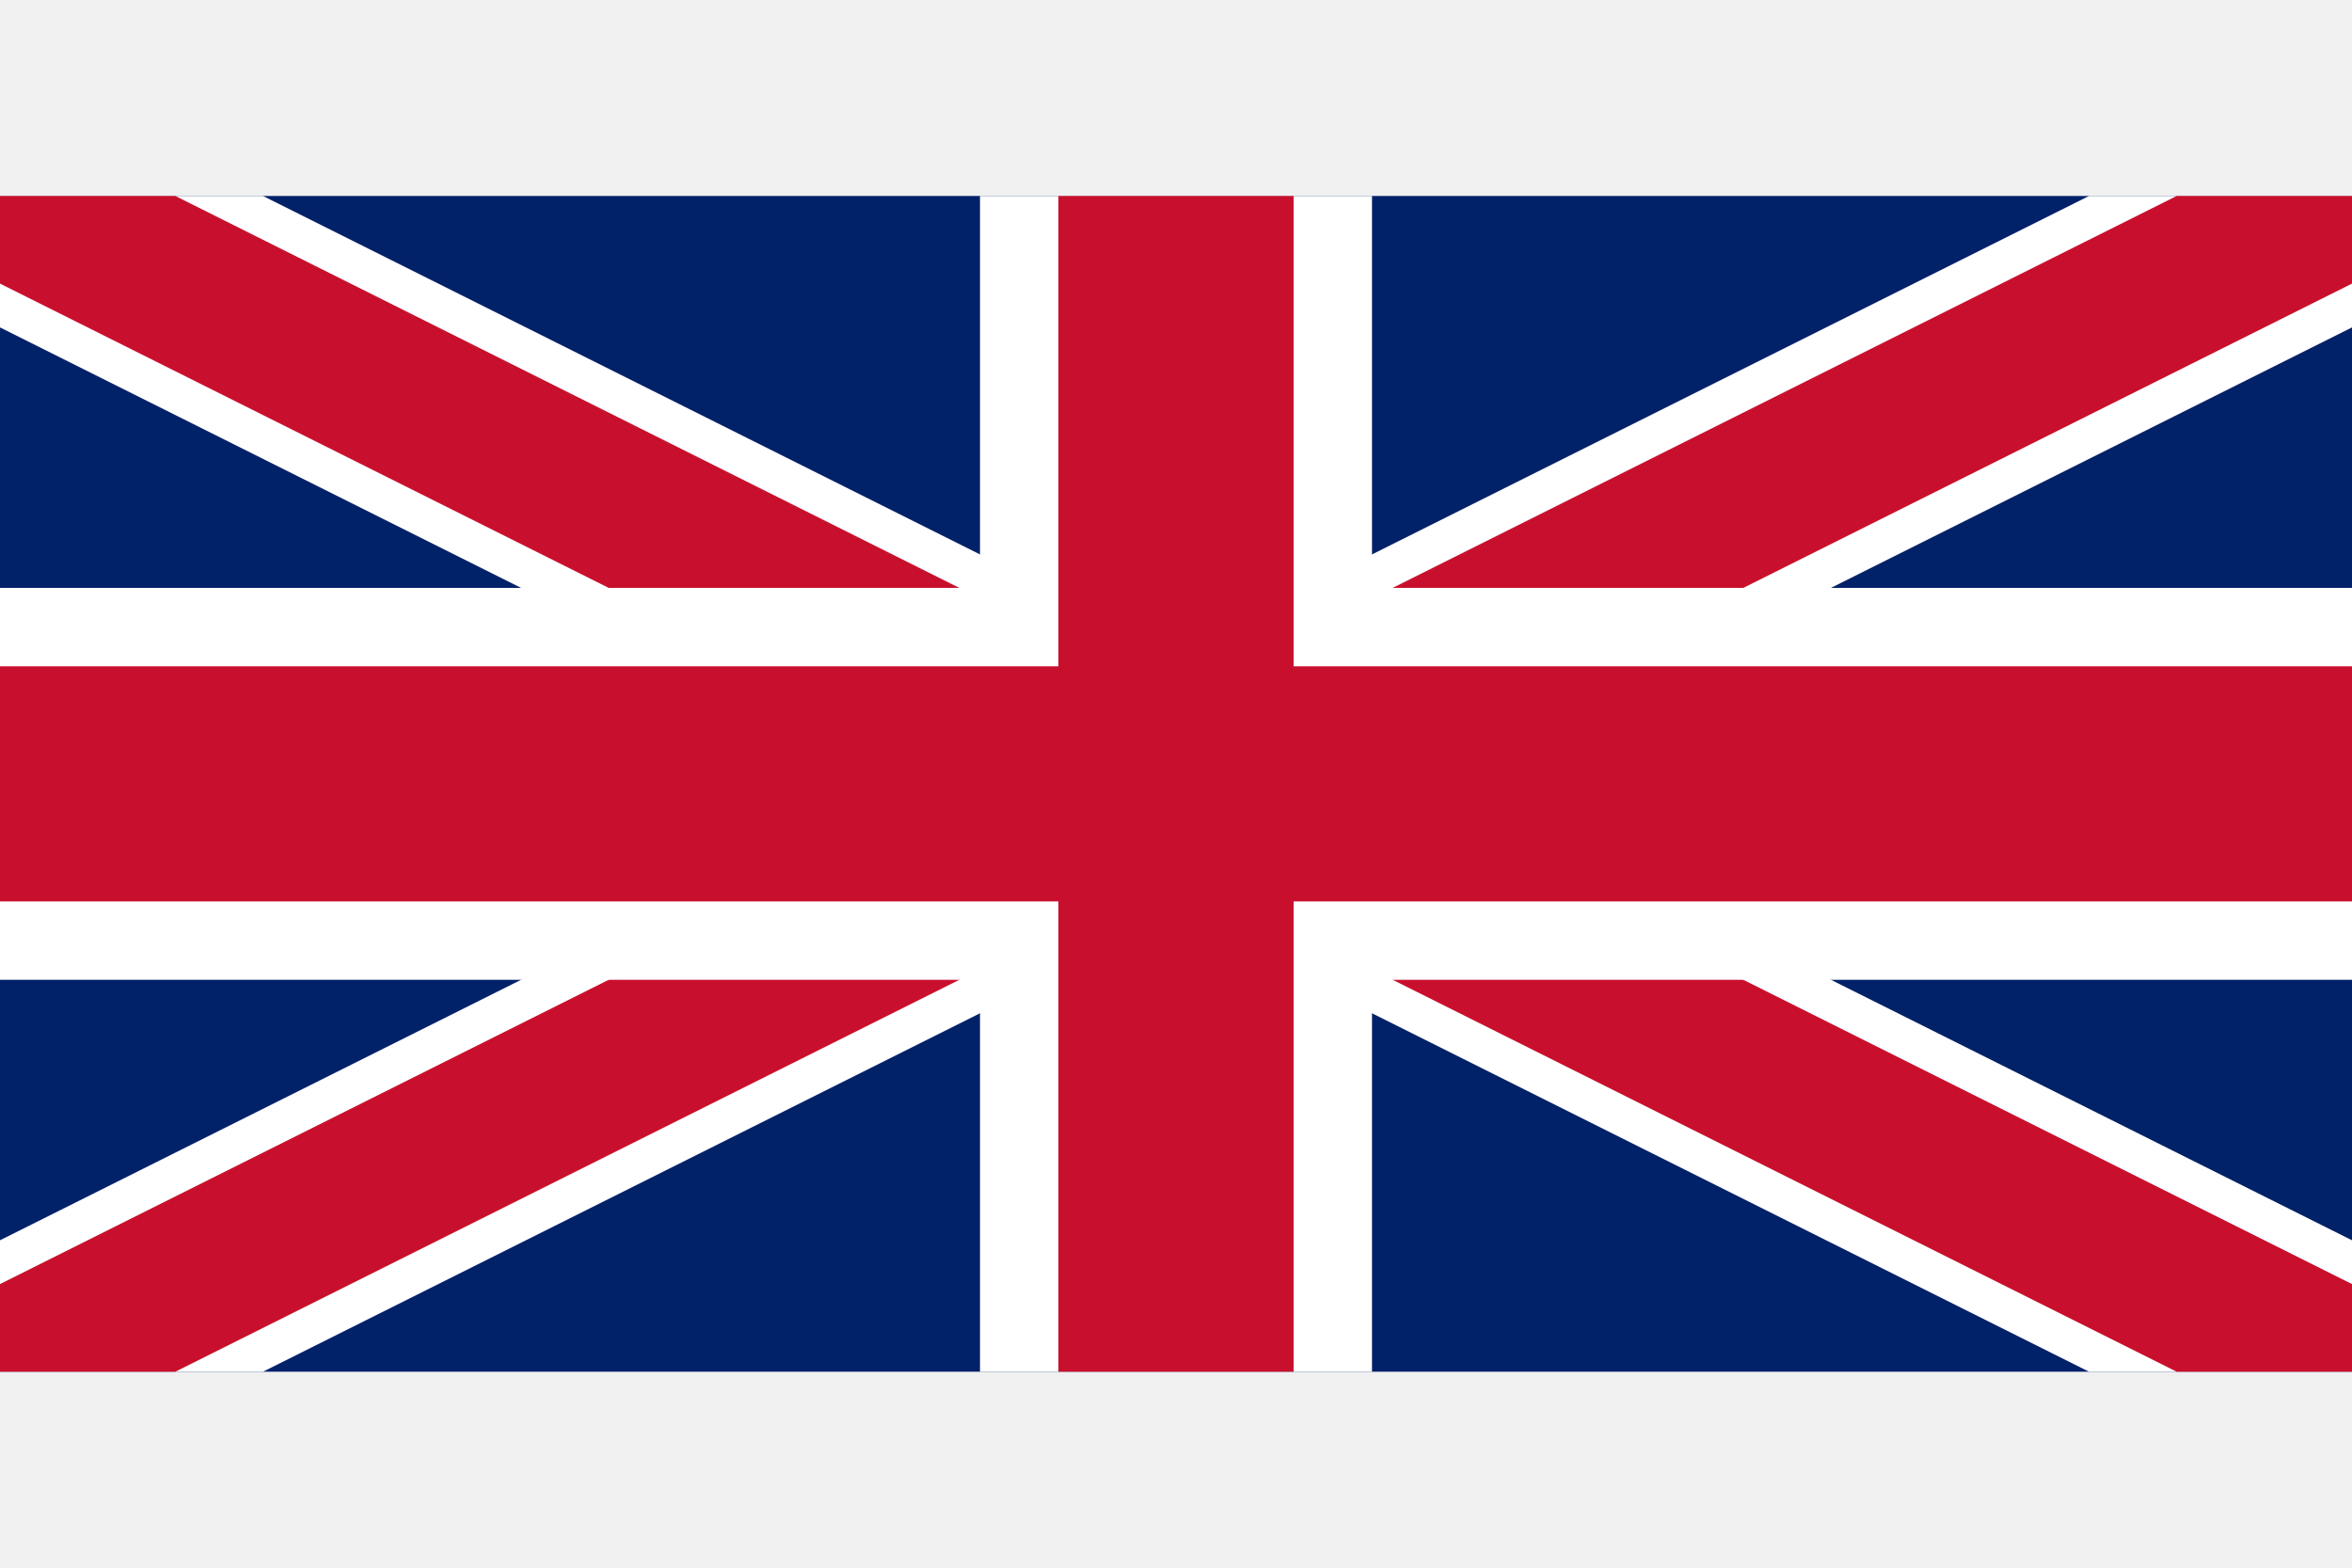
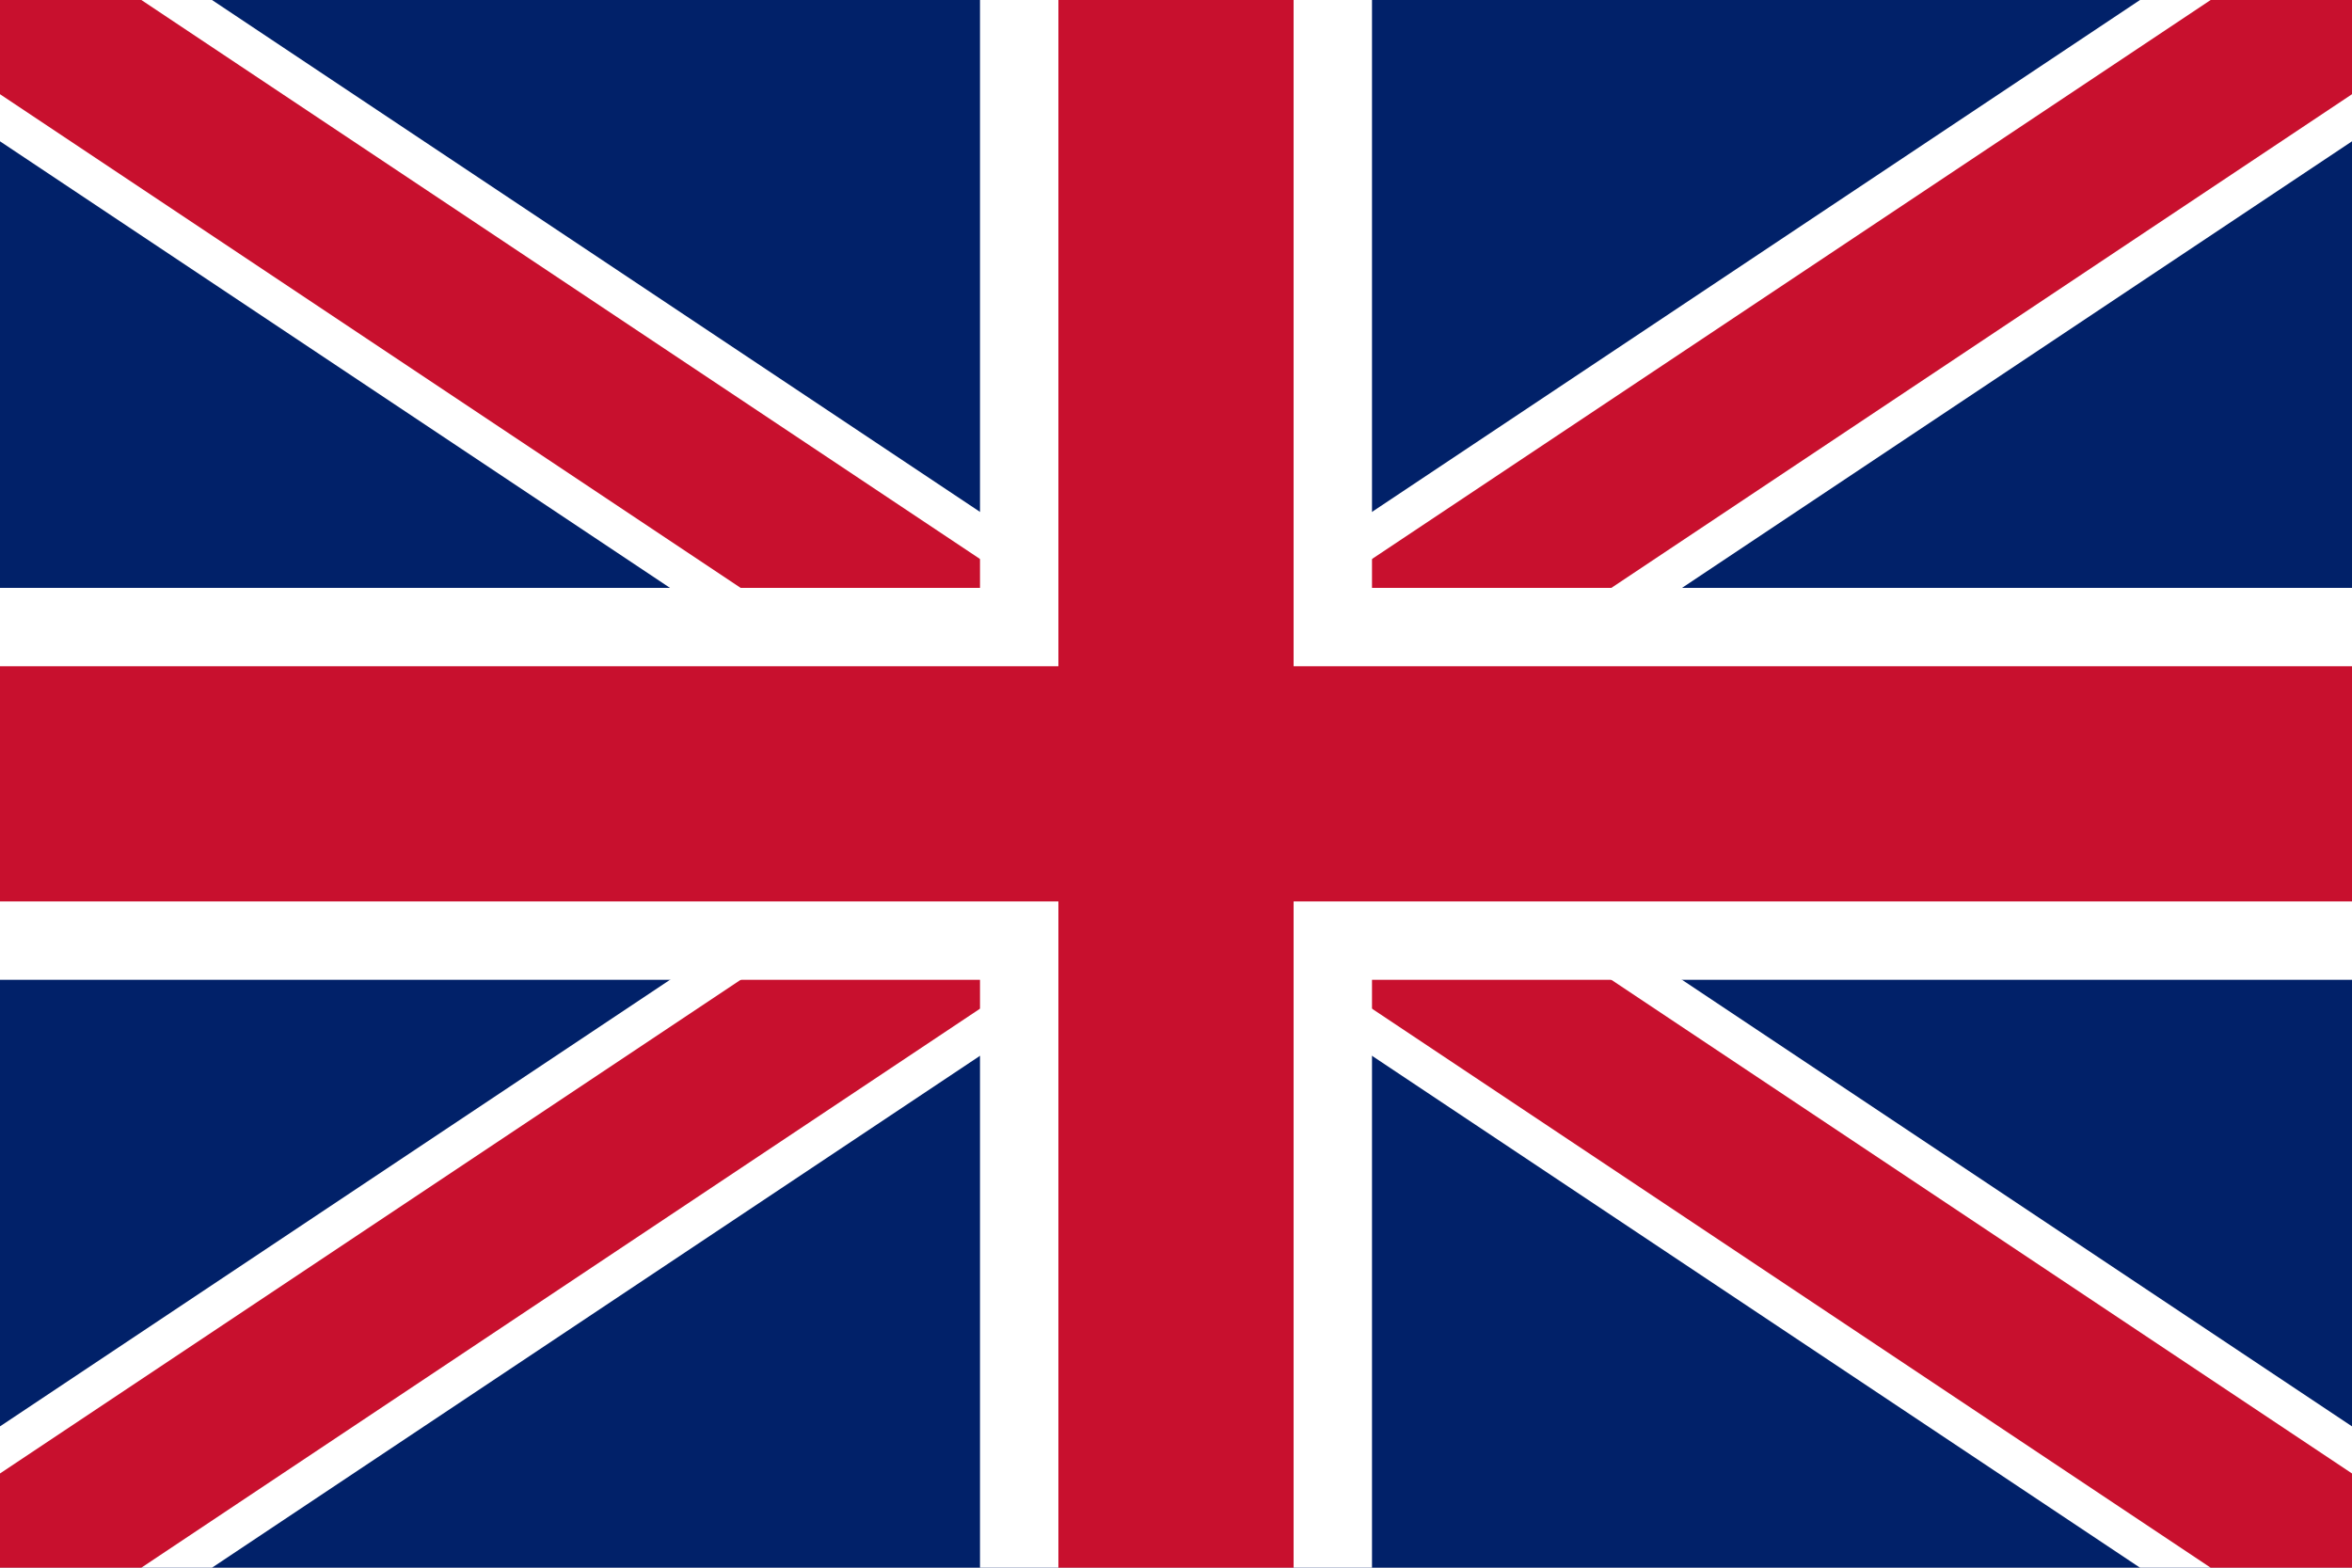
- <svg xmlns="http://www.w3.org/2000/svg" width="300" height="200" viewBox="0 0 60 30">
+ <svg xmlns="http://www.w3.org/2000/svg" width="50" height="calc(100/3)" viewBox="0 0 60 40">
  <clipPath id="t">
-     <path d="M0,0 v30 h60 v-30 z" />
+     <path d="M0,0 v40 h60 v-40 z" />
  </clipPath>
  <clipPath id="s">
-     <path d="M30,15 h30 v15 h-30 z v15 h-30 v-15 z v-15 h30 z v-15 h30 v15 z" />
+     <path d="M30,20 h30 v20 h-30 z v20 h-30 v-20 z v-20 h30 z v-20 h30 v20 z" />
  </clipPath>
  <g clip-path="url(#t)">
-     <path d="M0,0 v30 h60 v-30 z" fill="#012169" />
-     <path d="M0,0 L60,30 M60,0 L0,30" stroke="#fff" stroke-width="6" />
-     <path d="M0,0 L60,30 M60,0 L0,30" stroke="#C8102E" stroke-width="4" />
-     <path d="M30,0 v30 M0,15 h60" stroke="#fff" stroke-width="10" />
-     <path d="M30,0 v30 M0,15 h60" stroke="#C8102E" stroke-width="6" />
+     <path d="M0,0 v40 h60 v-40 z" fill="#012169" />
+     <path d="M0,0 L60,40 M60,0 L0,40" stroke="#fff" stroke-width="6" />
+     <path d="M0,0 L60,40 M60,0 L0,40" stroke="#C8102E" stroke-width="4" />
+     <path d="M30,0 v40 M0,20 h60" stroke="#fff" stroke-width="10" />
+     <path d="M30,0 v40 M0,20 h60" stroke="#C8102E" stroke-width="6" />
  </g>
</svg>
